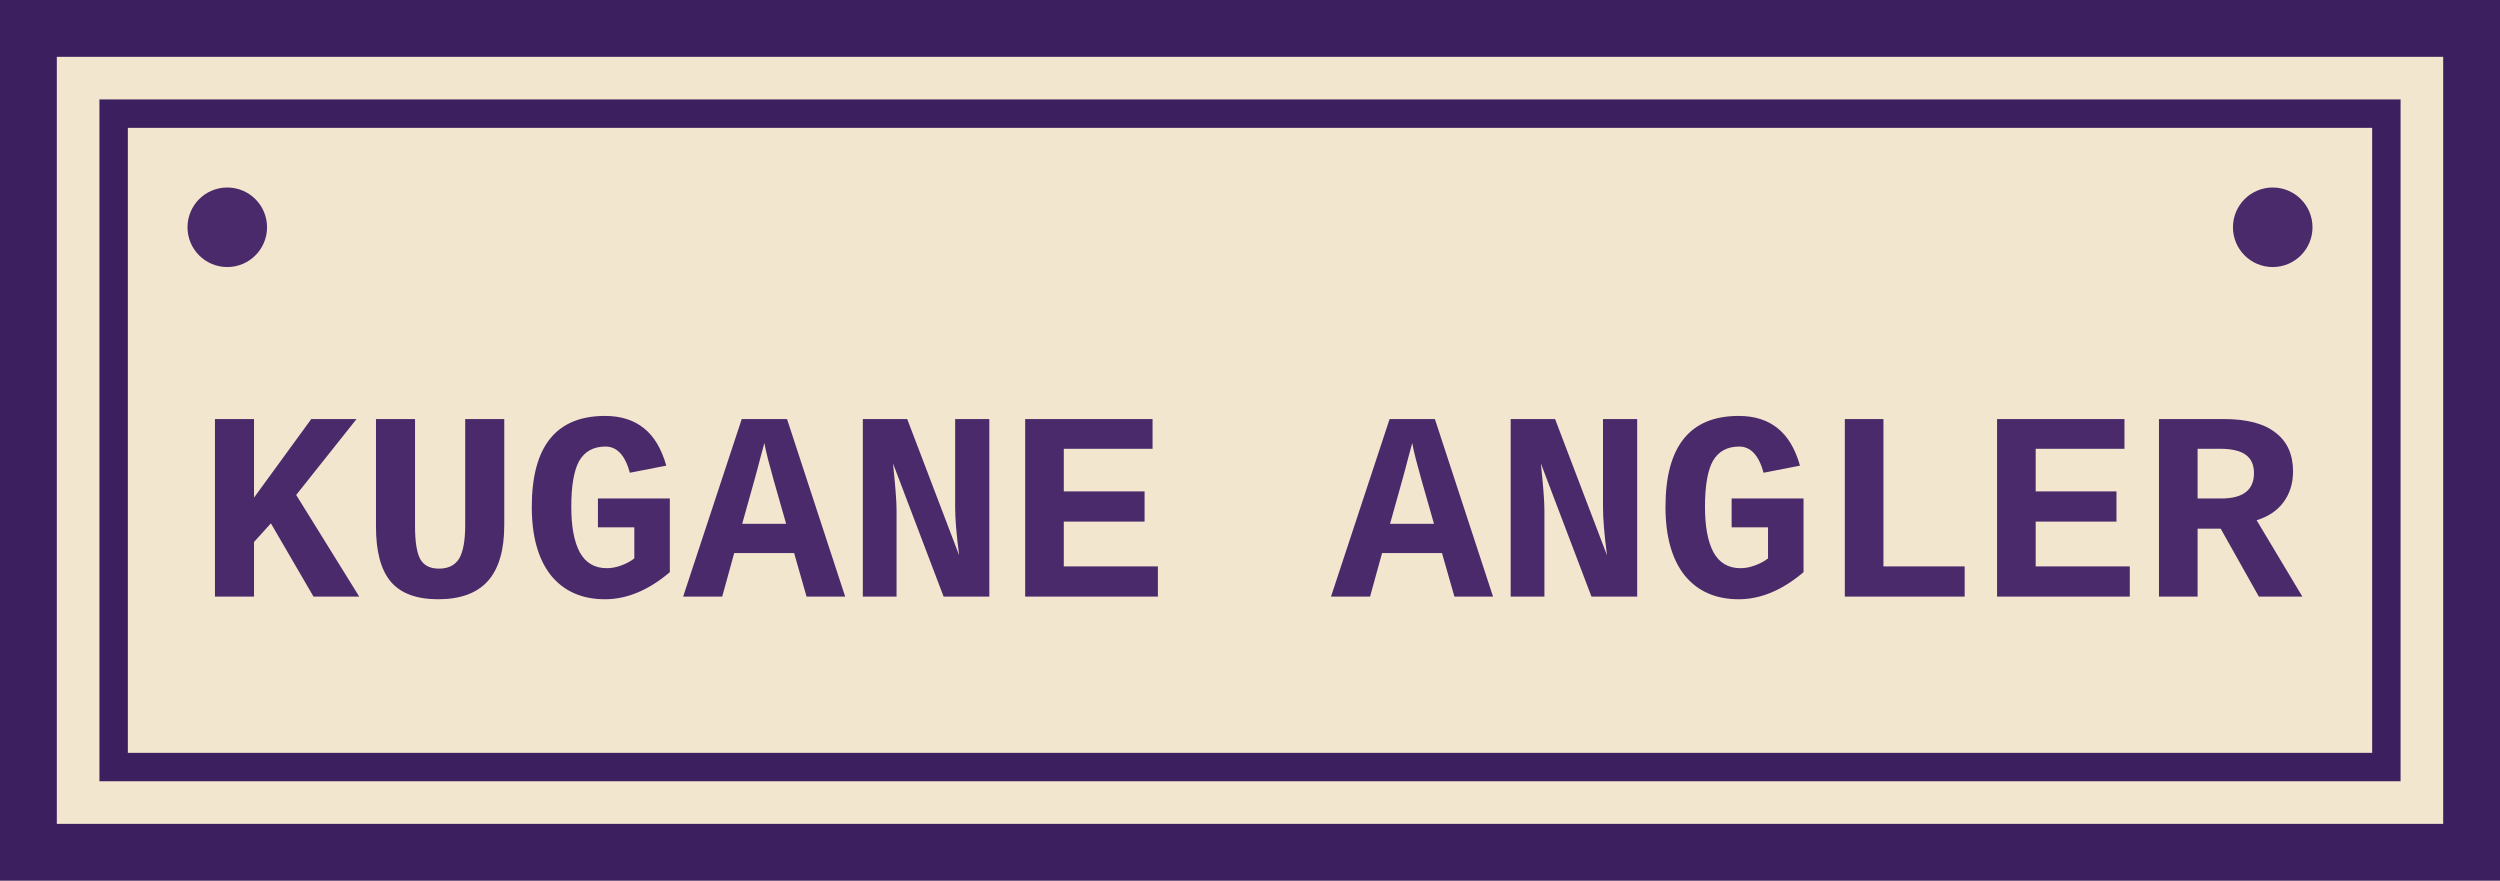
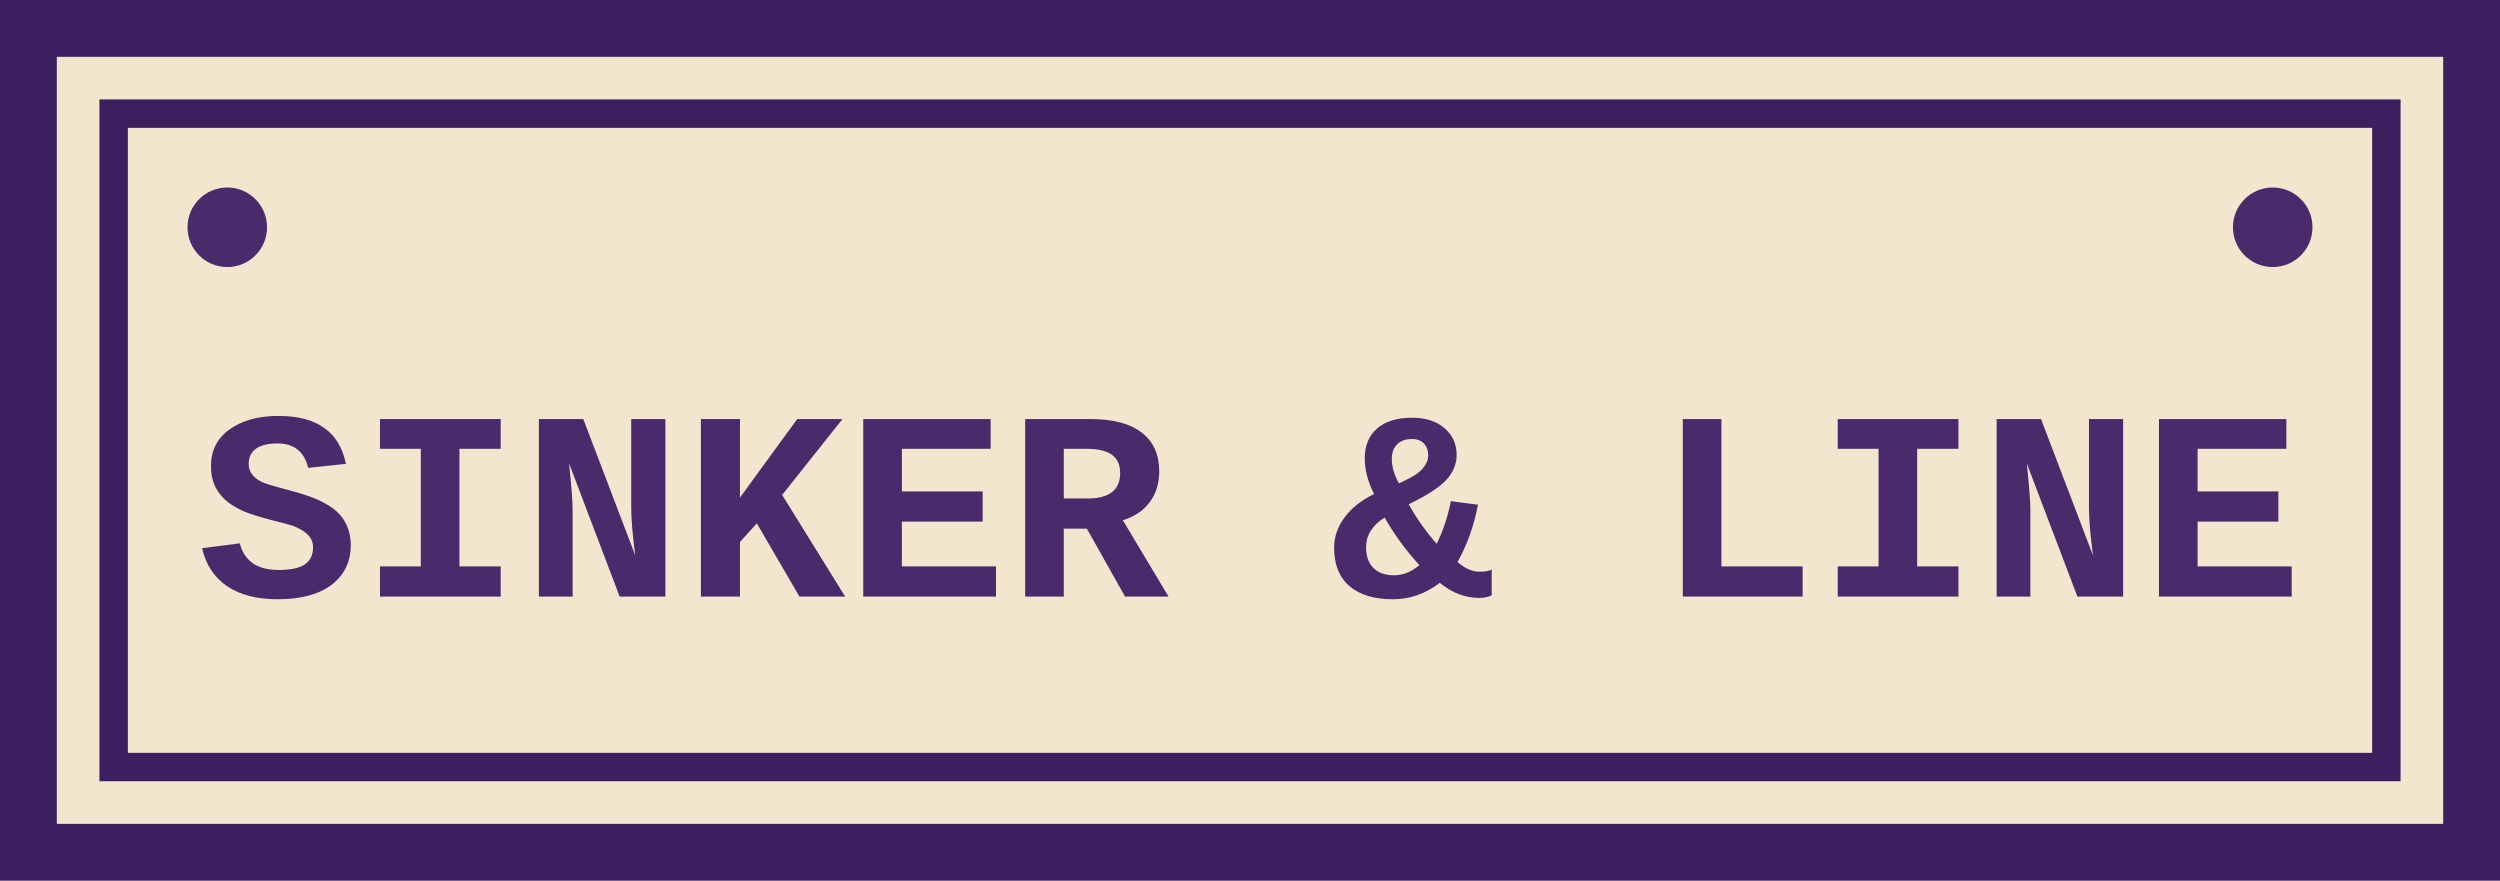
<svg xmlns="http://www.w3.org/2000/svg" width="88" height="31" viewBox="0 0 88 31">
  <rect width="88" height="31" fill="#f3e6cf" />
  <rect x="1" y="1" width="86" height="29" fill="none" stroke="#3b1f5e" stroke-width="2" />
  <rect x="4" y="4" width="80" height="23" fill="none" stroke="#3b1f5e" stroke-width="1" />
  <circle cx="8" cy="8" r="1.4" fill="#4a2a6b" />
  <circle cx="80" cy="8" r="1.4" fill="#4a2a6b" />
-   <text x="44" y="21" text-anchor="middle" font-family="'Courier New', monospace" font-size="9.5" font-weight="bold" fill="#4a2a6b">KUGANE ANGLER</text>
+   <text x="44" y="21" text-anchor="middle" font-family="'Courier New', monospace" font-size="9.5" font-weight="bold" fill="#4a2a6b">SINKER &amp; LINE</text>
</svg>
